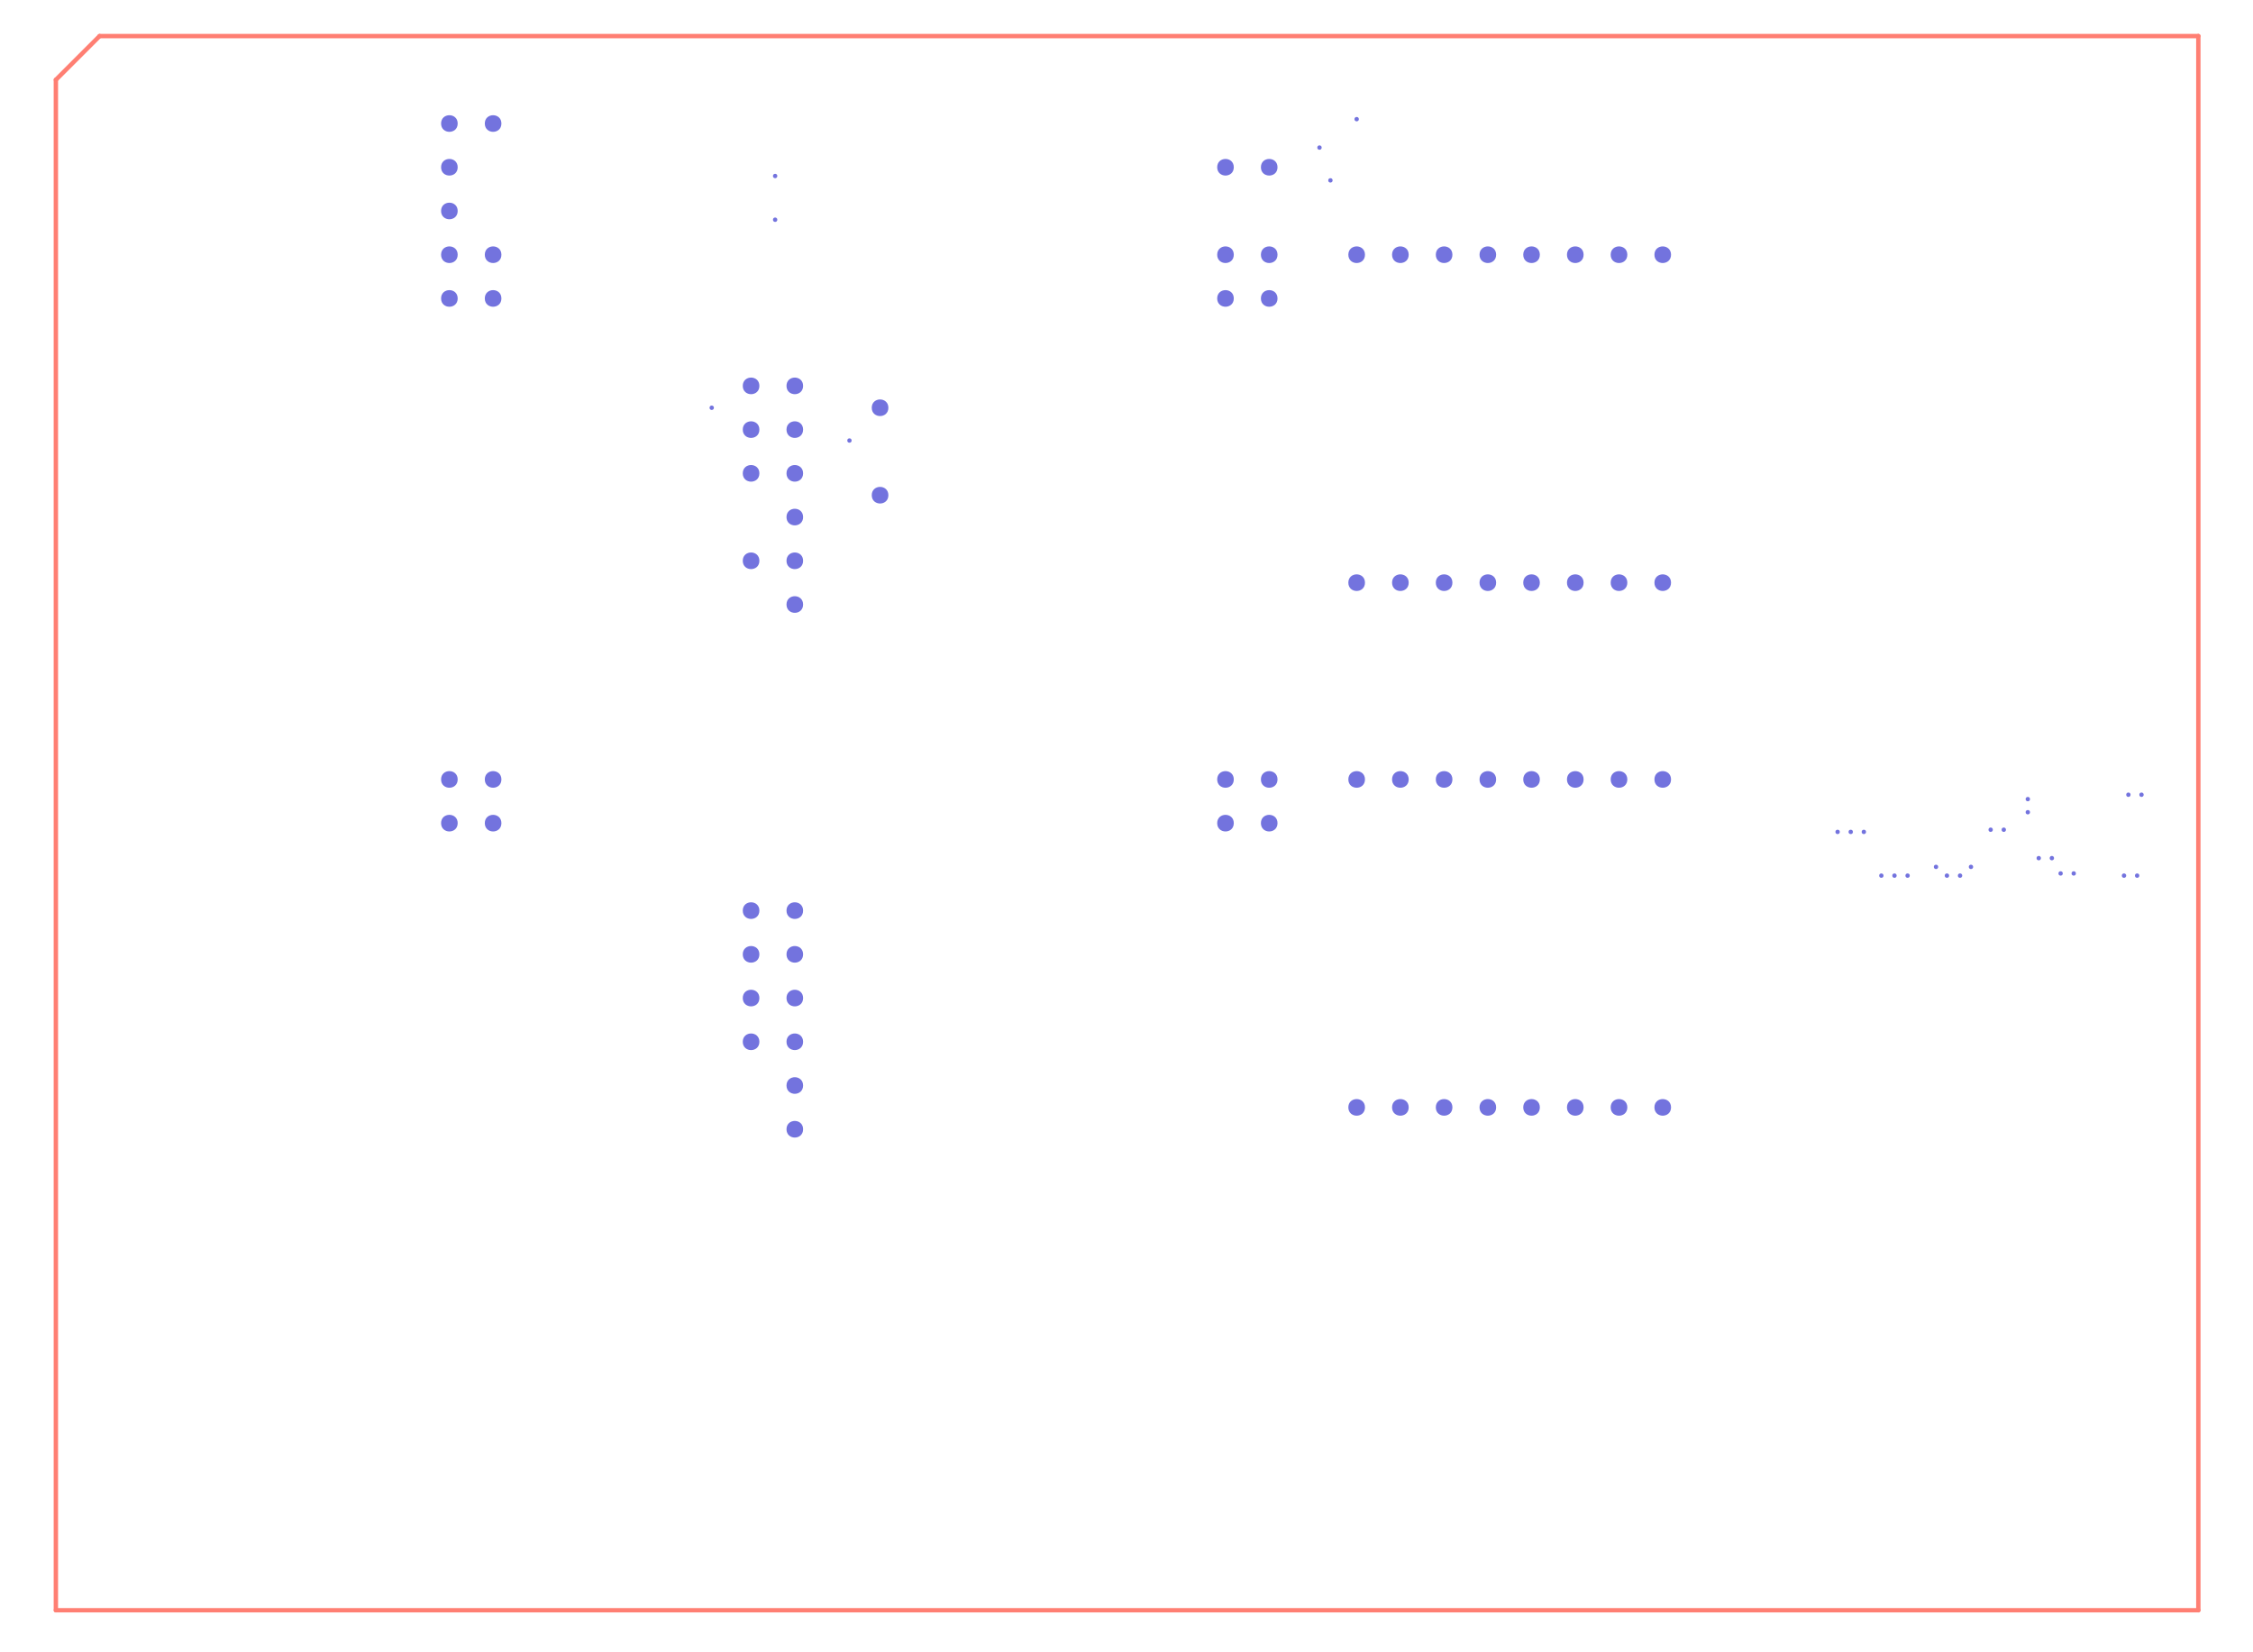
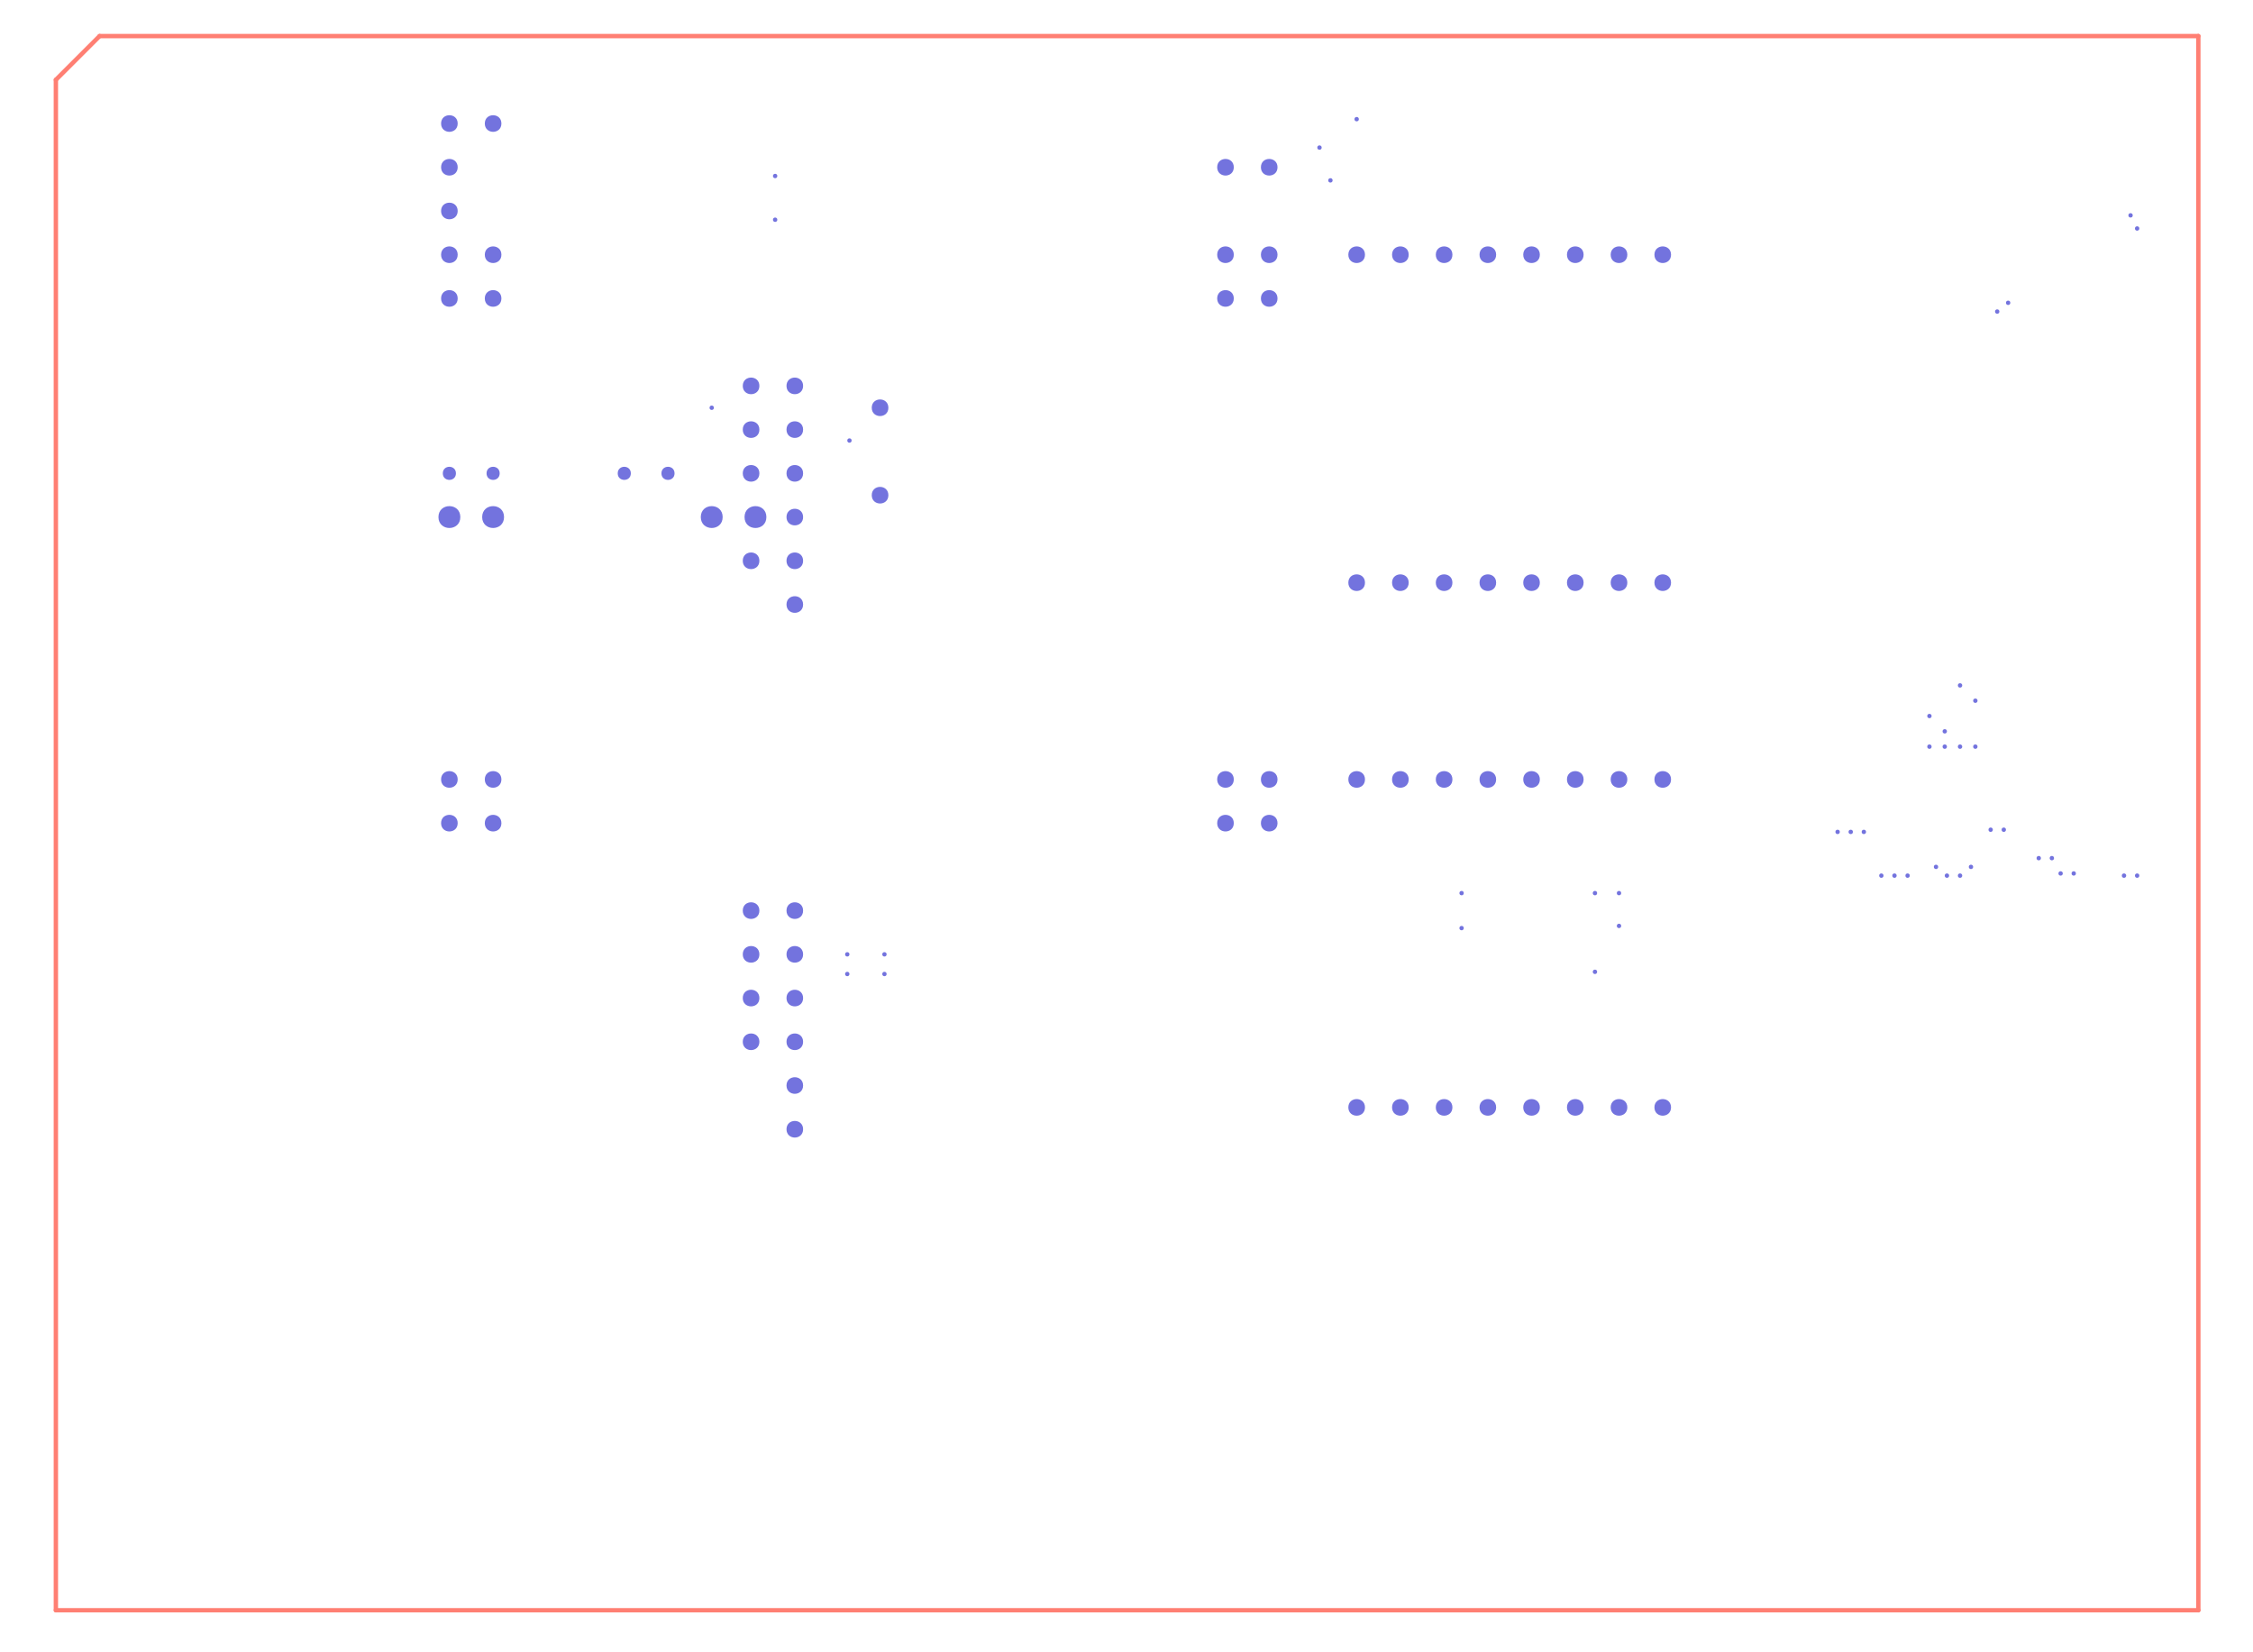
<svg xmlns="http://www.w3.org/2000/svg" width="371pt" height="272pt" viewBox="0 0 371 272" version="1.1">
  <g id="surface1">
    <path style="fill:none;stroke-width:0.01;stroke-linecap:round;stroke-linejoin:miter;stroke:rgb(100%,49.804%,45.098%);stroke-opacity:1;stroke-miterlimit:10;" d="M -0 3.9 L 0.1 4 " transform="matrix(72,0,0,-72,9.1998,293.9402)" />
    <path style="fill:none;stroke-width:0.01;stroke-linecap:round;stroke-linejoin:miter;stroke:rgb(100%,49.804%,45.098%);stroke-opacity:1;stroke-miterlimit:10;" d="M 0.1 4 L 4.9 4 " transform="matrix(72,0,0,-72,9.1998,293.9402)" />
    <path style="fill:none;stroke-width:0.01;stroke-linecap:round;stroke-linejoin:miter;stroke:rgb(100%,49.804%,45.098%);stroke-opacity:1;stroke-miterlimit:10;" d="M 4.9 4 L 4.9 0.4 " transform="matrix(72,0,0,-72,9.1998,293.9402)" />
    <path style="fill:none;stroke-width:0.01;stroke-linecap:round;stroke-linejoin:miter;stroke:rgb(100%,49.804%,45.098%);stroke-opacity:1;stroke-miterlimit:10;" d="M 4.9 0.4 L -0 0.4 " transform="matrix(72,0,0,-72,9.1998,293.9402)" />
    <path style="fill:none;stroke-width:0.01;stroke-linecap:round;stroke-linejoin:miter;stroke:rgb(100%,49.804%,45.098%);stroke-opacity:1;stroke-miterlimit:10;" d="M -0 0.4 L -0 3.9 " transform="matrix(72,0,0,-72,9.1998,293.9402)" />
    <path style=" stroke:none;fill-rule:evenodd;fill:rgb(45.098%,45.098%,87.059%);fill-opacity:1;" d="M 117.559 67.141 C 117.559 66.66 116.84 66.66 116.84 67.141 C 116.84 67.621 117.559 67.621 117.559 67.141 " />
    <path style=" stroke:none;fill-rule:evenodd;fill:rgb(45.098%,45.098%,87.059%);fill-opacity:1;" d="M 128 28.98 C 128 28.5 127.281 28.5 127.281 28.98 C 127.281 29.461 128 29.461 128 28.98 " />
    <path style=" stroke:none;fill-rule:evenodd;fill:rgb(45.098%,45.098%,87.059%);fill-opacity:1;" d="M 128 36.18 C 128 35.699 127.281 35.699 127.281 36.18 C 127.281 36.66 128 36.66 128 36.18 " />
+     <path style=" stroke:none;fill-rule:evenodd;fill:rgb(45.098%,45.098%,87.059%);fill-opacity:1;" d="M 139.879 157.141 C 139.879 156.66 139.16 156.66 139.16 157.141 C 139.16 157.621 139.879 157.621 139.879 157.141 " />
+     <path style=" stroke:none;fill-rule:evenodd;fill:rgb(45.098%,45.098%,87.059%);fill-opacity:1;" d="M 139.879 160.379 C 139.879 159.898 139.16 159.898 139.16 160.379 C 139.16 160.859 139.879 160.859 139.879 160.379 " />
    <path style=" stroke:none;fill-rule:evenodd;fill:rgb(45.098%,45.098%,87.059%);fill-opacity:1;" d="M 140.238 72.539 C 140.238 72.059 139.52 72.059 139.52 72.539 C 139.52 73.02 140.238 73.02 140.238 72.539 " />
+     <path style=" stroke:none;fill-rule:evenodd;fill:rgb(45.098%,45.098%,87.059%);fill-opacity:1;" d="M 146 157.141 C 146 156.66 145.281 156.66 145.281 157.141 C 145.281 157.621 146 157.621 146 157.141 " />
+     <path style=" stroke:none;fill-rule:evenodd;fill:rgb(45.098%,45.098%,87.059%);fill-opacity:1;" d="M 146 160.379 C 146 159.898 145.281 159.898 145.281 160.379 C 145.281 160.859 146 160.859 146 160.379 " />
    <path style=" stroke:none;fill-rule:evenodd;fill:rgb(45.098%,45.098%,87.059%);fill-opacity:1;" d="M 217.641 24.301 C 217.641 23.82 216.918 23.82 216.918 24.301 C 216.918 24.781 217.641 24.781 217.641 24.301 " />
    <path style=" stroke:none;fill-rule:evenodd;fill:rgb(45.098%,45.098%,87.059%);fill-opacity:1;" d="M 219.441 29.699 C 219.441 29.219 218.719 29.219 218.719 29.699 C 218.719 30.18 219.441 30.18 219.441 29.699 " />
    <path style=" stroke:none;fill-rule:evenodd;fill:rgb(45.098%,45.098%,87.059%);fill-opacity:1;" d="M 223.762 19.621 C 223.762 19.141 223.039 19.141 223.039 19.621 C 223.039 20.102 223.762 20.102 223.762 19.621 " />
+     <path style=" stroke:none;fill-rule:evenodd;fill:rgb(45.098%,45.098%,87.059%);fill-opacity:1;" d="M 241.039 147.059 C 241.039 146.582 240.32 146.582 240.32 147.059 C 240.32 147.539 241.039 147.539 241.039 147.059 " />
+     <path style=" stroke:none;fill-rule:evenodd;fill:rgb(45.098%,45.098%,87.059%);fill-opacity:1;" d="M 241.039 152.82 C 241.039 152.34 240.32 152.34 240.32 152.82 C 240.32 153.301 241.039 153.301 241.039 152.82 " />
+     <path style=" stroke:none;fill-rule:evenodd;fill:rgb(45.098%,45.098%,87.059%);fill-opacity:1;" d="M 263 147.059 C 263 146.582 262.281 146.582 262.281 147.059 C 262.281 147.539 263 147.539 263 147.059 " />
+     <path style=" stroke:none;fill-rule:evenodd;fill:rgb(45.098%,45.098%,87.059%);fill-opacity:1;" d="M 263 160.02 C 263 159.539 262.281 159.539 262.281 160.02 C 262.281 160.5 263 160.5 263 160.02 " />
+     <path style=" stroke:none;fill-rule:evenodd;fill:rgb(45.098%,45.098%,87.059%);fill-opacity:1;" d="M 266.961 147.059 C 266.961 146.582 266.238 146.582 266.238 147.059 C 266.238 147.539 266.961 147.539 266.961 147.059 " />
+     <path style=" stroke:none;fill-rule:evenodd;fill:rgb(45.098%,45.098%,87.059%);fill-opacity:1;" d="M 266.961 152.461 C 266.961 151.98 266.238 151.98 266.238 152.461 C 266.238 152.941 266.961 152.941 266.961 152.461 " />
    <path style=" stroke:none;fill-rule:evenodd;fill:rgb(45.098%,45.098%,87.059%);fill-opacity:1;" d="M 302.961 136.98 C 302.961 136.5 302.238 136.5 302.238 136.98 C 302.238 137.461 302.961 137.461 302.961 136.98 " />
    <path style=" stroke:none;fill-rule:evenodd;fill:rgb(45.098%,45.098%,87.059%);fill-opacity:1;" d="M 305.121 136.98 C 305.121 136.5 304.398 136.5 304.398 136.98 C 304.398 137.461 305.121 137.461 305.121 136.98 " />
    <path style=" stroke:none;fill-rule:evenodd;fill:rgb(45.098%,45.098%,87.059%);fill-opacity:1;" d="M 307.281 136.98 C 307.281 136.5 306.559 136.5 306.559 136.98 C 306.559 137.461 307.281 137.461 307.281 136.98 " />
    <path style=" stroke:none;fill-rule:evenodd;fill:rgb(45.098%,45.098%,87.059%);fill-opacity:1;" d="M 310.16 144.18 C 310.16 143.699 309.441 143.699 309.441 144.18 C 309.441 144.66 310.16 144.66 310.16 144.18 " />
    <path style=" stroke:none;fill-rule:evenodd;fill:rgb(45.098%,45.098%,87.059%);fill-opacity:1;" d="M 312.32 144.18 C 312.32 143.699 311.602 143.699 311.602 144.18 C 311.602 144.66 312.32 144.66 312.32 144.18 " />
    <path style=" stroke:none;fill-rule:evenodd;fill:rgb(45.098%,45.098%,87.059%);fill-opacity:1;" d="M 314.48 144.18 C 314.48 143.699 313.762 143.699 313.762 144.18 C 313.762 144.66 314.48 144.66 314.48 144.18 " />
+     <path style=" stroke:none;fill-rule:evenodd;fill:rgb(45.098%,45.098%,87.059%);fill-opacity:1;" d="M 318.078 117.898 C 318.078 117.422 317.359 117.422 317.359 117.898 C 317.359 118.379 318.078 118.379 318.078 117.898 " />
+     <path style=" stroke:none;fill-rule:evenodd;fill:rgb(45.098%,45.098%,87.059%);fill-opacity:1;" d="M 318.078 122.941 C 318.078 122.461 317.359 122.461 317.359 122.941 C 317.359 123.422 318.078 123.422 318.078 122.941 " />
    <path style=" stroke:none;fill-rule:evenodd;fill:rgb(45.098%,45.098%,87.059%);fill-opacity:1;" d="M 319.16 142.738 C 319.16 142.262 318.441 142.262 318.441 142.738 C 318.441 143.219 319.16 143.219 319.16 142.738 " />
+     <path style=" stroke:none;fill-rule:evenodd;fill:rgb(45.098%,45.098%,87.059%);fill-opacity:1;" d="M 320.602 120.422 C 320.602 119.941 319.879 119.941 319.879 120.422 C 319.879 120.898 320.602 120.898 320.602 120.422 " />
+     <path style=" stroke:none;fill-rule:evenodd;fill:rgb(45.098%,45.098%,87.059%);fill-opacity:1;" d="M 320.602 122.941 C 320.602 122.461 319.879 122.461 319.879 122.941 C 319.879 123.422 320.602 123.422 320.602 122.941 " />
    <path style=" stroke:none;fill-rule:evenodd;fill:rgb(45.098%,45.098%,87.059%);fill-opacity:1;" d="M 320.961 144.18 C 320.961 143.699 320.238 143.699 320.238 144.18 C 320.238 144.66 320.961 144.66 320.961 144.18 " />
+     <path style=" stroke:none;fill-rule:evenodd;fill:rgb(45.098%,45.098%,87.059%);fill-opacity:1;" d="M 323.121 112.859 C 323.121 112.379 322.398 112.379 322.398 112.859 C 322.398 113.34 323.121 113.34 323.121 112.859 " />
+     <path style=" stroke:none;fill-rule:evenodd;fill:rgb(45.098%,45.098%,87.059%);fill-opacity:1;" d="M 323.121 122.941 C 323.121 122.461 322.398 122.461 322.398 122.941 C 322.398 123.422 323.121 123.422 323.121 122.941 " />
    <path style=" stroke:none;fill-rule:evenodd;fill:rgb(45.098%,45.098%,87.059%);fill-opacity:1;" d="M 323.121 144.18 C 323.121 143.699 322.398 143.699 322.398 144.18 C 322.398 144.66 323.121 144.66 323.121 144.18 " />
    <path style=" stroke:none;fill-rule:evenodd;fill:rgb(45.098%,45.098%,87.059%);fill-opacity:1;" d="M 324.918 142.738 C 324.918 142.262 324.199 142.262 324.199 142.738 C 324.199 143.219 324.918 143.219 324.918 142.738 " />
+     <path style=" stroke:none;fill-rule:evenodd;fill:rgb(45.098%,45.098%,87.059%);fill-opacity:1;" d="M 325.641 115.379 C 325.641 114.898 324.918 114.898 324.918 115.379 C 324.918 115.859 325.641 115.859 325.641 115.379 " />
+     <path style=" stroke:none;fill-rule:evenodd;fill:rgb(45.098%,45.098%,87.059%);fill-opacity:1;" d="M 325.641 122.941 C 325.641 122.461 324.918 122.461 324.918 122.941 C 324.918 123.422 325.641 123.422 325.641 122.941 " />
    <path style=" stroke:none;fill-rule:evenodd;fill:rgb(45.098%,45.098%,87.059%);fill-opacity:1;" d="M 328.16 136.621 C 328.16 136.141 327.441 136.141 327.441 136.621 C 327.441 137.102 328.16 137.102 328.16 136.621 " />
+     <path style=" stroke:none;fill-rule:evenodd;fill:rgb(45.098%,45.098%,87.059%);fill-opacity:1;" d="M 329.238 51.301 C 329.238 50.82 328.52 50.82 328.52 51.301 C 328.52 51.781 329.238 51.781 329.238 51.301 " />
    <path style=" stroke:none;fill-rule:evenodd;fill:rgb(45.098%,45.098%,87.059%);fill-opacity:1;" d="M 330.32 136.621 C 330.32 136.141 329.602 136.141 329.602 136.621 C 329.602 137.102 330.32 137.102 330.32 136.621 " />
-     <path style=" stroke:none;fill-rule:evenodd;fill:rgb(45.098%,45.098%,87.059%);fill-opacity:1;" d="M 334.281 131.582 C 334.281 131.102 333.559 131.102 333.559 131.582 C 333.559 132.059 334.281 132.059 334.281 131.582 " />
-     <path style=" stroke:none;fill-rule:evenodd;fill:rgb(45.098%,45.098%,87.059%);fill-opacity:1;" d="M 334.281 133.738 C 334.281 133.262 333.559 133.262 333.559 133.738 C 333.559 134.219 334.281 134.219 334.281 133.738 " />
+     <path style=" stroke:none;fill-rule:evenodd;fill:rgb(45.098%,45.098%,87.059%);fill-opacity:1;" d="M 331.039 49.859 C 331.039 49.379 330.32 49.379 330.32 49.859 C 330.32 50.34 331.039 50.34 331.039 49.859 " />
    <path style=" stroke:none;fill-rule:evenodd;fill:rgb(45.098%,45.098%,87.059%);fill-opacity:1;" d="M 336.078 141.301 C 336.078 140.82 335.359 140.82 335.359 141.301 C 335.359 141.781 336.078 141.781 336.078 141.301 " />
    <path style=" stroke:none;fill-rule:evenodd;fill:rgb(45.098%,45.098%,87.059%);fill-opacity:1;" d="M 338.238 141.301 C 338.238 140.82 337.52 140.82 337.52 141.301 C 337.52 141.781 338.238 141.781 338.238 141.301 " />
    <path style=" stroke:none;fill-rule:evenodd;fill:rgb(45.098%,45.098%,87.059%);fill-opacity:1;" d="M 339.68 143.82 C 339.68 143.34 338.961 143.34 338.961 143.82 C 338.961 144.301 339.68 144.301 339.68 143.82 " />
    <path style=" stroke:none;fill-rule:evenodd;fill:rgb(45.098%,45.098%,87.059%);fill-opacity:1;" d="M 341.84 143.82 C 341.84 143.34 341.121 143.34 341.121 143.82 C 341.121 144.301 341.84 144.301 341.84 143.82 " />
    <path style=" stroke:none;fill-rule:evenodd;fill:rgb(45.098%,45.098%,87.059%);fill-opacity:1;" d="M 350.121 144.18 C 350.121 143.699 349.398 143.699 349.398 144.18 C 349.398 144.66 350.121 144.66 350.121 144.18 " />
-     <path style=" stroke:none;fill-rule:evenodd;fill:rgb(45.098%,45.098%,87.059%);fill-opacity:1;" d="M 350.84 130.859 C 350.84 130.379 350.121 130.379 350.121 130.859 C 350.121 131.34 350.84 131.34 350.84 130.859 " />
+     <path style=" stroke:none;fill-rule:evenodd;fill:rgb(45.098%,45.098%,87.059%);fill-opacity:1;" d="M 351.199 35.461 C 351.199 34.98 350.48 34.98 350.48 35.461 C 350.48 35.941 351.199 35.941 351.199 35.461 " />
+     <path style=" stroke:none;fill-rule:evenodd;fill:rgb(45.098%,45.098%,87.059%);fill-opacity:1;" d="M 352.281 37.621 C 352.281 37.141 351.559 37.141 351.559 37.621 C 351.559 38.102 352.281 38.102 352.281 37.621 " />
    <path style=" stroke:none;fill-rule:evenodd;fill:rgb(45.098%,45.098%,87.059%);fill-opacity:1;" d="M 352.281 144.18 C 352.281 143.699 351.559 143.699 351.559 144.18 C 351.559 144.66 352.281 144.66 352.281 144.18 " />
-     <path style=" stroke:none;fill-rule:evenodd;fill:rgb(45.098%,45.098%,87.059%);fill-opacity:1;" d="M 353 130.859 C 353 130.379 352.281 130.379 352.281 130.859 C 352.281 131.34 353 131.34 353 130.859 " />
+     <path style=" stroke:none;fill-rule:evenodd;fill:rgb(45.098%,45.098%,87.059%);fill-opacity:1;" d="M 75.078 77.941 C 75.078 76.5 72.918 76.5 72.918 77.941 C 72.918 79.379 75.078 79.379 75.078 77.941 " />
+     <path style=" stroke:none;fill-rule:evenodd;fill:rgb(45.098%,45.098%,87.059%);fill-opacity:1;" d="M 82.281 77.941 C 82.281 76.5 80.121 76.5 80.121 77.941 C 80.121 79.379 82.281 79.379 82.281 77.941 " />
+     <path style=" stroke:none;fill-rule:evenodd;fill:rgb(45.098%,45.098%,87.059%);fill-opacity:1;" d="M 103.879 77.941 C 103.879 76.5 101.719 76.5 101.719 77.941 C 101.719 79.379 103.879 79.379 103.879 77.941 " />
+     <path style=" stroke:none;fill-rule:evenodd;fill:rgb(45.098%,45.098%,87.059%);fill-opacity:1;" d="M 111.078 77.941 C 111.078 76.5 108.918 76.5 108.918 77.941 C 108.918 79.379 111.078 79.379 111.078 77.941 " />
    <path style=" stroke:none;fill-rule:evenodd;fill:rgb(45.098%,45.098%,87.059%);fill-opacity:1;" d="M 75.367 20.34 C 75.367 18.516 72.633 18.516 72.633 20.34 C 72.633 22.164 75.367 22.164 75.367 20.34 " />
    <path style=" stroke:none;fill-rule:evenodd;fill:rgb(45.098%,45.098%,87.059%);fill-opacity:1;" d="M 75.367 27.539 C 75.367 25.715 72.633 25.715 72.633 27.539 C 72.633 29.363 75.367 29.363 75.367 27.539 " />
    <path style=" stroke:none;fill-rule:evenodd;fill:rgb(45.098%,45.098%,87.059%);fill-opacity:1;" d="M 75.367 34.738 C 75.367 32.918 72.633 32.918 72.633 34.738 C 72.633 36.562 75.367 36.562 75.367 34.738 " />
    <path style=" stroke:none;fill-rule:evenodd;fill:rgb(45.098%,45.098%,87.059%);fill-opacity:1;" d="M 75.367 41.941 C 75.367 40.117 72.633 40.117 72.633 41.941 C 72.633 43.766 75.367 43.766 75.367 41.941 " />
    <path style=" stroke:none;fill-rule:evenodd;fill:rgb(45.098%,45.098%,87.059%);fill-opacity:1;" d="M 75.367 49.141 C 75.367 47.316 72.633 47.316 72.633 49.141 C 72.633 50.965 75.367 50.965 75.367 49.141 " />
    <path style=" stroke:none;fill-rule:evenodd;fill:rgb(45.098%,45.098%,87.059%);fill-opacity:1;" d="M 75.367 128.34 C 75.367 126.516 72.633 126.516 72.633 128.34 C 72.633 130.164 75.367 130.164 75.367 128.34 " />
    <path style=" stroke:none;fill-rule:evenodd;fill:rgb(45.098%,45.098%,87.059%);fill-opacity:1;" d="M 75.367 135.539 C 75.367 133.715 72.633 133.715 72.633 135.539 C 72.633 137.363 75.367 137.363 75.367 135.539 " />
    <path style=" stroke:none;fill-rule:evenodd;fill:rgb(45.098%,45.098%,87.059%);fill-opacity:1;" d="M 82.566 20.34 C 82.566 18.516 79.832 18.516 79.832 20.34 C 79.832 22.164 82.566 22.164 82.566 20.34 " />
    <path style=" stroke:none;fill-rule:evenodd;fill:rgb(45.098%,45.098%,87.059%);fill-opacity:1;" d="M 82.566 41.941 C 82.566 40.117 79.832 40.117 79.832 41.941 C 79.832 43.766 82.566 43.766 82.566 41.941 " />
    <path style=" stroke:none;fill-rule:evenodd;fill:rgb(45.098%,45.098%,87.059%);fill-opacity:1;" d="M 82.566 49.141 C 82.566 47.316 79.832 47.316 79.832 49.141 C 79.832 50.965 82.566 50.965 82.566 49.141 " />
    <path style=" stroke:none;fill-rule:evenodd;fill:rgb(45.098%,45.098%,87.059%);fill-opacity:1;" d="M 82.566 128.34 C 82.566 126.516 79.832 126.516 79.832 128.34 C 79.832 130.164 82.566 130.164 82.566 128.34 " />
    <path style=" stroke:none;fill-rule:evenodd;fill:rgb(45.098%,45.098%,87.059%);fill-opacity:1;" d="M 82.566 135.539 C 82.566 133.715 79.832 133.715 79.832 135.539 C 79.832 137.363 82.566 137.363 82.566 135.539 " />
    <path style=" stroke:none;fill-rule:evenodd;fill:rgb(45.098%,45.098%,87.059%);fill-opacity:1;" d="M 125.047 63.539 C 125.047 61.715 122.312 61.715 122.312 63.539 C 122.312 65.363 125.047 65.363 125.047 63.539 " />
    <path style=" stroke:none;fill-rule:evenodd;fill:rgb(45.098%,45.098%,87.059%);fill-opacity:1;" d="M 125.047 70.738 C 125.047 68.918 122.312 68.918 122.312 70.738 C 122.312 72.562 125.047 72.562 125.047 70.738 " />
    <path style=" stroke:none;fill-rule:evenodd;fill:rgb(45.098%,45.098%,87.059%);fill-opacity:1;" d="M 125.047 77.941 C 125.047 76.117 122.312 76.117 122.312 77.941 C 122.312 79.766 125.047 79.766 125.047 77.941 " />
    <path style=" stroke:none;fill-rule:evenodd;fill:rgb(45.098%,45.098%,87.059%);fill-opacity:1;" d="M 125.047 92.34 C 125.047 90.516 122.312 90.516 122.312 92.34 C 122.312 94.164 125.047 94.164 125.047 92.34 " />
    <path style=" stroke:none;fill-rule:evenodd;fill:rgb(45.098%,45.098%,87.059%);fill-opacity:1;" d="M 125.047 149.941 C 125.047 148.117 122.312 148.117 122.312 149.941 C 122.312 151.766 125.047 151.766 125.047 149.941 " />
    <path style=" stroke:none;fill-rule:evenodd;fill:rgb(45.098%,45.098%,87.059%);fill-opacity:1;" d="M 125.047 157.141 C 125.047 155.316 122.312 155.316 122.312 157.141 C 122.312 158.965 125.047 158.965 125.047 157.141 " />
    <path style=" stroke:none;fill-rule:evenodd;fill:rgb(45.098%,45.098%,87.059%);fill-opacity:1;" d="M 125.047 164.34 C 125.047 162.516 122.312 162.516 122.312 164.34 C 122.312 166.164 125.047 166.164 125.047 164.34 " />
    <path style=" stroke:none;fill-rule:evenodd;fill:rgb(45.098%,45.098%,87.059%);fill-opacity:1;" d="M 125.047 171.539 C 125.047 169.715 122.312 169.715 122.312 171.539 C 122.312 173.363 125.047 173.363 125.047 171.539 " />
    <path style=" stroke:none;fill-rule:evenodd;fill:rgb(45.098%,45.098%,87.059%);fill-opacity:1;" d="M 132.246 63.539 C 132.246 61.715 129.512 61.715 129.512 63.539 C 129.512 65.363 132.246 65.363 132.246 63.539 " />
    <path style=" stroke:none;fill-rule:evenodd;fill:rgb(45.098%,45.098%,87.059%);fill-opacity:1;" d="M 132.246 70.738 C 132.246 68.918 129.512 68.918 129.512 70.738 C 129.512 72.562 132.246 72.562 132.246 70.738 " />
    <path style=" stroke:none;fill-rule:evenodd;fill:rgb(45.098%,45.098%,87.059%);fill-opacity:1;" d="M 132.246 77.941 C 132.246 76.117 129.512 76.117 129.512 77.941 C 129.512 79.766 132.246 79.766 132.246 77.941 " />
    <path style=" stroke:none;fill-rule:evenodd;fill:rgb(45.098%,45.098%,87.059%);fill-opacity:1;" d="M 132.246 85.141 C 132.246 83.316 129.512 83.316 129.512 85.141 C 129.512 86.965 132.246 86.965 132.246 85.141 " />
    <path style=" stroke:none;fill-rule:evenodd;fill:rgb(45.098%,45.098%,87.059%);fill-opacity:1;" d="M 132.246 92.34 C 132.246 90.516 129.512 90.516 129.512 92.34 C 129.512 94.164 132.246 94.164 132.246 92.34 " />
    <path style=" stroke:none;fill-rule:evenodd;fill:rgb(45.098%,45.098%,87.059%);fill-opacity:1;" d="M 132.246 99.539 C 132.246 97.715 129.512 97.715 129.512 99.539 C 129.512 101.363 132.246 101.363 132.246 99.539 " />
    <path style=" stroke:none;fill-rule:evenodd;fill:rgb(45.098%,45.098%,87.059%);fill-opacity:1;" d="M 132.246 149.941 C 132.246 148.117 129.512 148.117 129.512 149.941 C 129.512 151.766 132.246 151.766 132.246 149.941 " />
    <path style=" stroke:none;fill-rule:evenodd;fill:rgb(45.098%,45.098%,87.059%);fill-opacity:1;" d="M 132.246 157.141 C 132.246 155.316 129.512 155.316 129.512 157.141 C 129.512 158.965 132.246 158.965 132.246 157.141 " />
    <path style=" stroke:none;fill-rule:evenodd;fill:rgb(45.098%,45.098%,87.059%);fill-opacity:1;" d="M 132.246 164.34 C 132.246 162.516 129.512 162.516 129.512 164.34 C 129.512 166.164 132.246 166.164 132.246 164.34 " />
    <path style=" stroke:none;fill-rule:evenodd;fill:rgb(45.098%,45.098%,87.059%);fill-opacity:1;" d="M 132.246 171.539 C 132.246 169.715 129.512 169.715 129.512 171.539 C 129.512 173.363 132.246 173.363 132.246 171.539 " />
    <path style=" stroke:none;fill-rule:evenodd;fill:rgb(45.098%,45.098%,87.059%);fill-opacity:1;" d="M 132.246 178.738 C 132.246 176.918 129.512 176.918 129.512 178.738 C 129.512 180.562 132.246 180.562 132.246 178.738 " />
    <path style=" stroke:none;fill-rule:evenodd;fill:rgb(45.098%,45.098%,87.059%);fill-opacity:1;" d="M 132.246 185.941 C 132.246 184.117 129.512 184.117 129.512 185.941 C 129.512 187.766 132.246 187.766 132.246 185.941 " />
    <path style=" stroke:none;fill-rule:evenodd;fill:rgb(45.098%,45.098%,87.059%);fill-opacity:1;" d="M 146.289 67.141 C 146.289 65.316 143.551 65.316 143.551 67.141 C 143.551 68.965 146.289 68.965 146.289 67.141 " />
    <path style=" stroke:none;fill-rule:evenodd;fill:rgb(45.098%,45.098%,87.059%);fill-opacity:1;" d="M 146.289 81.539 C 146.289 79.715 143.551 79.715 143.551 81.539 C 143.551 83.363 146.289 83.363 146.289 81.539 " />
    <path style=" stroke:none;fill-rule:evenodd;fill:rgb(45.098%,45.098%,87.059%);fill-opacity:1;" d="M 203.168 27.539 C 203.168 25.715 200.434 25.715 200.434 27.539 C 200.434 29.363 203.168 29.363 203.168 27.539 " />
    <path style=" stroke:none;fill-rule:evenodd;fill:rgb(45.098%,45.098%,87.059%);fill-opacity:1;" d="M 203.168 41.941 C 203.168 40.117 200.434 40.117 200.434 41.941 C 200.434 43.766 203.168 43.766 203.168 41.941 " />
    <path style=" stroke:none;fill-rule:evenodd;fill:rgb(45.098%,45.098%,87.059%);fill-opacity:1;" d="M 203.168 49.141 C 203.168 47.316 200.434 47.316 200.434 49.141 C 200.434 50.965 203.168 50.965 203.168 49.141 " />
    <path style=" stroke:none;fill-rule:evenodd;fill:rgb(45.098%,45.098%,87.059%);fill-opacity:1;" d="M 203.168 128.34 C 203.168 126.516 200.434 126.516 200.434 128.34 C 200.434 130.164 203.168 130.164 203.168 128.34 " />
    <path style=" stroke:none;fill-rule:evenodd;fill:rgb(45.098%,45.098%,87.059%);fill-opacity:1;" d="M 203.168 135.539 C 203.168 133.715 200.434 133.715 200.434 135.539 C 200.434 137.363 203.168 137.363 203.168 135.539 " />
    <path style=" stroke:none;fill-rule:evenodd;fill:rgb(45.098%,45.098%,87.059%);fill-opacity:1;" d="M 210.367 27.539 C 210.367 25.715 207.633 25.715 207.633 27.539 C 207.633 29.363 210.367 29.363 210.367 27.539 " />
    <path style=" stroke:none;fill-rule:evenodd;fill:rgb(45.098%,45.098%,87.059%);fill-opacity:1;" d="M 210.367 41.941 C 210.367 40.117 207.633 40.117 207.633 41.941 C 207.633 43.766 210.367 43.766 210.367 41.941 " />
    <path style=" stroke:none;fill-rule:evenodd;fill:rgb(45.098%,45.098%,87.059%);fill-opacity:1;" d="M 210.367 49.141 C 210.367 47.316 207.633 47.316 207.633 49.141 C 207.633 50.965 210.367 50.965 210.367 49.141 " />
    <path style=" stroke:none;fill-rule:evenodd;fill:rgb(45.098%,45.098%,87.059%);fill-opacity:1;" d="M 210.367 128.34 C 210.367 126.516 207.633 126.516 207.633 128.34 C 207.633 130.164 210.367 130.164 210.367 128.34 " />
    <path style=" stroke:none;fill-rule:evenodd;fill:rgb(45.098%,45.098%,87.059%);fill-opacity:1;" d="M 210.367 135.539 C 210.367 133.715 207.633 133.715 207.633 135.539 C 207.633 137.363 210.367 137.363 210.367 135.539 " />
    <path style=" stroke:none;fill-rule:evenodd;fill:rgb(45.098%,45.098%,87.059%);fill-opacity:1;" d="M 224.77 41.941 C 224.77 40.117 222.031 40.117 222.031 41.941 C 222.031 43.766 224.77 43.766 224.77 41.941 " />
    <path style=" stroke:none;fill-rule:evenodd;fill:rgb(45.098%,45.098%,87.059%);fill-opacity:1;" d="M 224.77 95.941 C 224.77 94.117 222.031 94.117 222.031 95.941 C 222.031 97.766 224.77 97.766 224.77 95.941 " />
    <path style=" stroke:none;fill-rule:evenodd;fill:rgb(45.098%,45.098%,87.059%);fill-opacity:1;" d="M 224.77 128.34 C 224.77 126.516 222.031 126.516 222.031 128.34 C 222.031 130.164 224.77 130.164 224.77 128.34 " />
    <path style=" stroke:none;fill-rule:evenodd;fill:rgb(45.098%,45.098%,87.059%);fill-opacity:1;" d="M 224.77 182.34 C 224.77 180.516 222.031 180.516 222.031 182.34 C 222.031 184.164 224.77 184.164 224.77 182.34 " />
    <path style=" stroke:none;fill-rule:evenodd;fill:rgb(45.098%,45.098%,87.059%);fill-opacity:1;" d="M 231.969 41.941 C 231.969 40.117 229.23 40.117 229.23 41.941 C 229.23 43.766 231.969 43.766 231.969 41.941 " />
    <path style=" stroke:none;fill-rule:evenodd;fill:rgb(45.098%,45.098%,87.059%);fill-opacity:1;" d="M 231.969 95.941 C 231.969 94.117 229.23 94.117 229.23 95.941 C 229.23 97.766 231.969 97.766 231.969 95.941 " />
    <path style=" stroke:none;fill-rule:evenodd;fill:rgb(45.098%,45.098%,87.059%);fill-opacity:1;" d="M 231.969 128.34 C 231.969 126.516 229.23 126.516 229.23 128.34 C 229.23 130.164 231.969 130.164 231.969 128.34 " />
    <path style=" stroke:none;fill-rule:evenodd;fill:rgb(45.098%,45.098%,87.059%);fill-opacity:1;" d="M 231.969 182.34 C 231.969 180.516 229.23 180.516 229.23 182.34 C 229.23 184.164 231.969 184.164 231.969 182.34 " />
    <path style=" stroke:none;fill-rule:evenodd;fill:rgb(45.098%,45.098%,87.059%);fill-opacity:1;" d="M 239.168 41.941 C 239.168 40.117 236.434 40.117 236.434 41.941 C 236.434 43.766 239.168 43.766 239.168 41.941 " />
    <path style=" stroke:none;fill-rule:evenodd;fill:rgb(45.098%,45.098%,87.059%);fill-opacity:1;" d="M 239.168 95.941 C 239.168 94.117 236.434 94.117 236.434 95.941 C 236.434 97.766 239.168 97.766 239.168 95.941 " />
    <path style=" stroke:none;fill-rule:evenodd;fill:rgb(45.098%,45.098%,87.059%);fill-opacity:1;" d="M 239.168 128.34 C 239.168 126.516 236.434 126.516 236.434 128.34 C 236.434 130.164 239.168 130.164 239.168 128.34 " />
    <path style=" stroke:none;fill-rule:evenodd;fill:rgb(45.098%,45.098%,87.059%);fill-opacity:1;" d="M 239.168 182.34 C 239.168 180.516 236.434 180.516 236.434 182.34 C 236.434 184.164 239.168 184.164 239.168 182.34 " />
    <path style=" stroke:none;fill-rule:evenodd;fill:rgb(45.098%,45.098%,87.059%);fill-opacity:1;" d="M 246.367 41.941 C 246.367 40.117 243.633 40.117 243.633 41.941 C 243.633 43.766 246.367 43.766 246.367 41.941 " />
    <path style=" stroke:none;fill-rule:evenodd;fill:rgb(45.098%,45.098%,87.059%);fill-opacity:1;" d="M 246.367 95.941 C 246.367 94.117 243.633 94.117 243.633 95.941 C 243.633 97.766 246.367 97.766 246.367 95.941 " />
    <path style=" stroke:none;fill-rule:evenodd;fill:rgb(45.098%,45.098%,87.059%);fill-opacity:1;" d="M 246.367 128.34 C 246.367 126.516 243.633 126.516 243.633 128.34 C 243.633 130.164 246.367 130.164 246.367 128.34 " />
    <path style=" stroke:none;fill-rule:evenodd;fill:rgb(45.098%,45.098%,87.059%);fill-opacity:1;" d="M 246.367 182.34 C 246.367 180.516 243.633 180.516 243.633 182.34 C 243.633 184.164 246.367 184.164 246.367 182.34 " />
    <path style=" stroke:none;fill-rule:evenodd;fill:rgb(45.098%,45.098%,87.059%);fill-opacity:1;" d="M 253.566 41.941 C 253.566 40.117 250.832 40.117 250.832 41.941 C 250.832 43.766 253.566 43.766 253.566 41.941 " />
    <path style=" stroke:none;fill-rule:evenodd;fill:rgb(45.098%,45.098%,87.059%);fill-opacity:1;" d="M 253.566 95.941 C 253.566 94.117 250.832 94.117 250.832 95.941 C 250.832 97.766 253.566 97.766 253.566 95.941 " />
    <path style=" stroke:none;fill-rule:evenodd;fill:rgb(45.098%,45.098%,87.059%);fill-opacity:1;" d="M 253.566 128.34 C 253.566 126.516 250.832 126.516 250.832 128.34 C 250.832 130.164 253.566 130.164 253.566 128.34 " />
    <path style=" stroke:none;fill-rule:evenodd;fill:rgb(45.098%,45.098%,87.059%);fill-opacity:1;" d="M 253.566 182.34 C 253.566 180.516 250.832 180.516 250.832 182.34 C 250.832 184.164 253.566 184.164 253.566 182.34 " />
    <path style=" stroke:none;fill-rule:evenodd;fill:rgb(45.098%,45.098%,87.059%);fill-opacity:1;" d="M 260.77 41.941 C 260.77 40.117 258.031 40.117 258.031 41.941 C 258.031 43.766 260.77 43.766 260.77 41.941 " />
    <path style=" stroke:none;fill-rule:evenodd;fill:rgb(45.098%,45.098%,87.059%);fill-opacity:1;" d="M 260.77 95.941 C 260.77 94.117 258.031 94.117 258.031 95.941 C 258.031 97.766 260.77 97.766 260.77 95.941 " />
    <path style=" stroke:none;fill-rule:evenodd;fill:rgb(45.098%,45.098%,87.059%);fill-opacity:1;" d="M 260.77 128.34 C 260.77 126.516 258.031 126.516 258.031 128.34 C 258.031 130.164 260.77 130.164 260.77 128.34 " />
    <path style=" stroke:none;fill-rule:evenodd;fill:rgb(45.098%,45.098%,87.059%);fill-opacity:1;" d="M 260.77 182.34 C 260.77 180.516 258.031 180.516 258.031 182.34 C 258.031 184.164 260.77 184.164 260.77 182.34 " />
    <path style=" stroke:none;fill-rule:evenodd;fill:rgb(45.098%,45.098%,87.059%);fill-opacity:1;" d="M 267.969 41.941 C 267.969 40.117 265.23 40.117 265.23 41.941 C 265.23 43.766 267.969 43.766 267.969 41.941 " />
    <path style=" stroke:none;fill-rule:evenodd;fill:rgb(45.098%,45.098%,87.059%);fill-opacity:1;" d="M 267.969 95.941 C 267.969 94.117 265.23 94.117 265.23 95.941 C 265.23 97.766 267.969 97.766 267.969 95.941 " />
    <path style=" stroke:none;fill-rule:evenodd;fill:rgb(45.098%,45.098%,87.059%);fill-opacity:1;" d="M 267.969 128.34 C 267.969 126.516 265.23 126.516 265.23 128.34 C 265.23 130.164 267.969 130.164 267.969 128.34 " />
    <path style=" stroke:none;fill-rule:evenodd;fill:rgb(45.098%,45.098%,87.059%);fill-opacity:1;" d="M 267.969 182.34 C 267.969 180.516 265.23 180.516 265.23 182.34 C 265.23 184.164 267.969 184.164 267.969 182.34 " />
    <path style=" stroke:none;fill-rule:evenodd;fill:rgb(45.098%,45.098%,87.059%);fill-opacity:1;" d="M 275.168 41.941 C 275.168 40.117 272.434 40.117 272.434 41.941 C 272.434 43.766 275.168 43.766 275.168 41.941 " />
    <path style=" stroke:none;fill-rule:evenodd;fill:rgb(45.098%,45.098%,87.059%);fill-opacity:1;" d="M 275.168 95.941 C 275.168 94.117 272.434 94.117 272.434 95.941 C 272.434 97.766 275.168 97.766 275.168 95.941 " />
    <path style=" stroke:none;fill-rule:evenodd;fill:rgb(45.098%,45.098%,87.059%);fill-opacity:1;" d="M 275.168 128.34 C 275.168 126.516 272.434 126.516 272.434 128.34 C 272.434 130.164 275.168 130.164 275.168 128.34 " />
    <path style=" stroke:none;fill-rule:evenodd;fill:rgb(45.098%,45.098%,87.059%);fill-opacity:1;" d="M 275.168 182.34 C 275.168 180.516 272.434 180.516 272.434 182.34 C 272.434 184.164 275.168 184.164 275.168 182.34 " />
+     <path style=" stroke:none;fill-rule:evenodd;fill:rgb(45.098%,45.098%,87.059%);fill-opacity:1;" d="M 75.801 85.141 C 75.801 82.738 72.199 82.738 72.199 85.141 C 72.199 87.539 75.801 87.539 75.801 85.141 " />
+     <path style=" stroke:none;fill-rule:evenodd;fill:rgb(45.098%,45.098%,87.059%);fill-opacity:1;" d="M 83 85.141 C 83 82.738 79.398 82.738 79.398 85.141 C 79.398 87.539 83 87.539 83 85.141 " />
+     <path style=" stroke:none;fill-rule:evenodd;fill:rgb(45.098%,45.098%,87.059%);fill-opacity:1;" d="M 119 85.141 C 119 82.738 115.398 82.738 115.398 85.141 C 115.398 87.539 119 87.539 119 85.141 " />
+     <path style=" stroke:none;fill-rule:evenodd;fill:rgb(45.098%,45.098%,87.059%);fill-opacity:1;" d="M 126.199 85.141 C 126.199 82.738 122.602 82.738 122.602 85.141 C 122.602 87.539 126.199 87.539 126.199 85.141 " />
  </g>
</svg>
